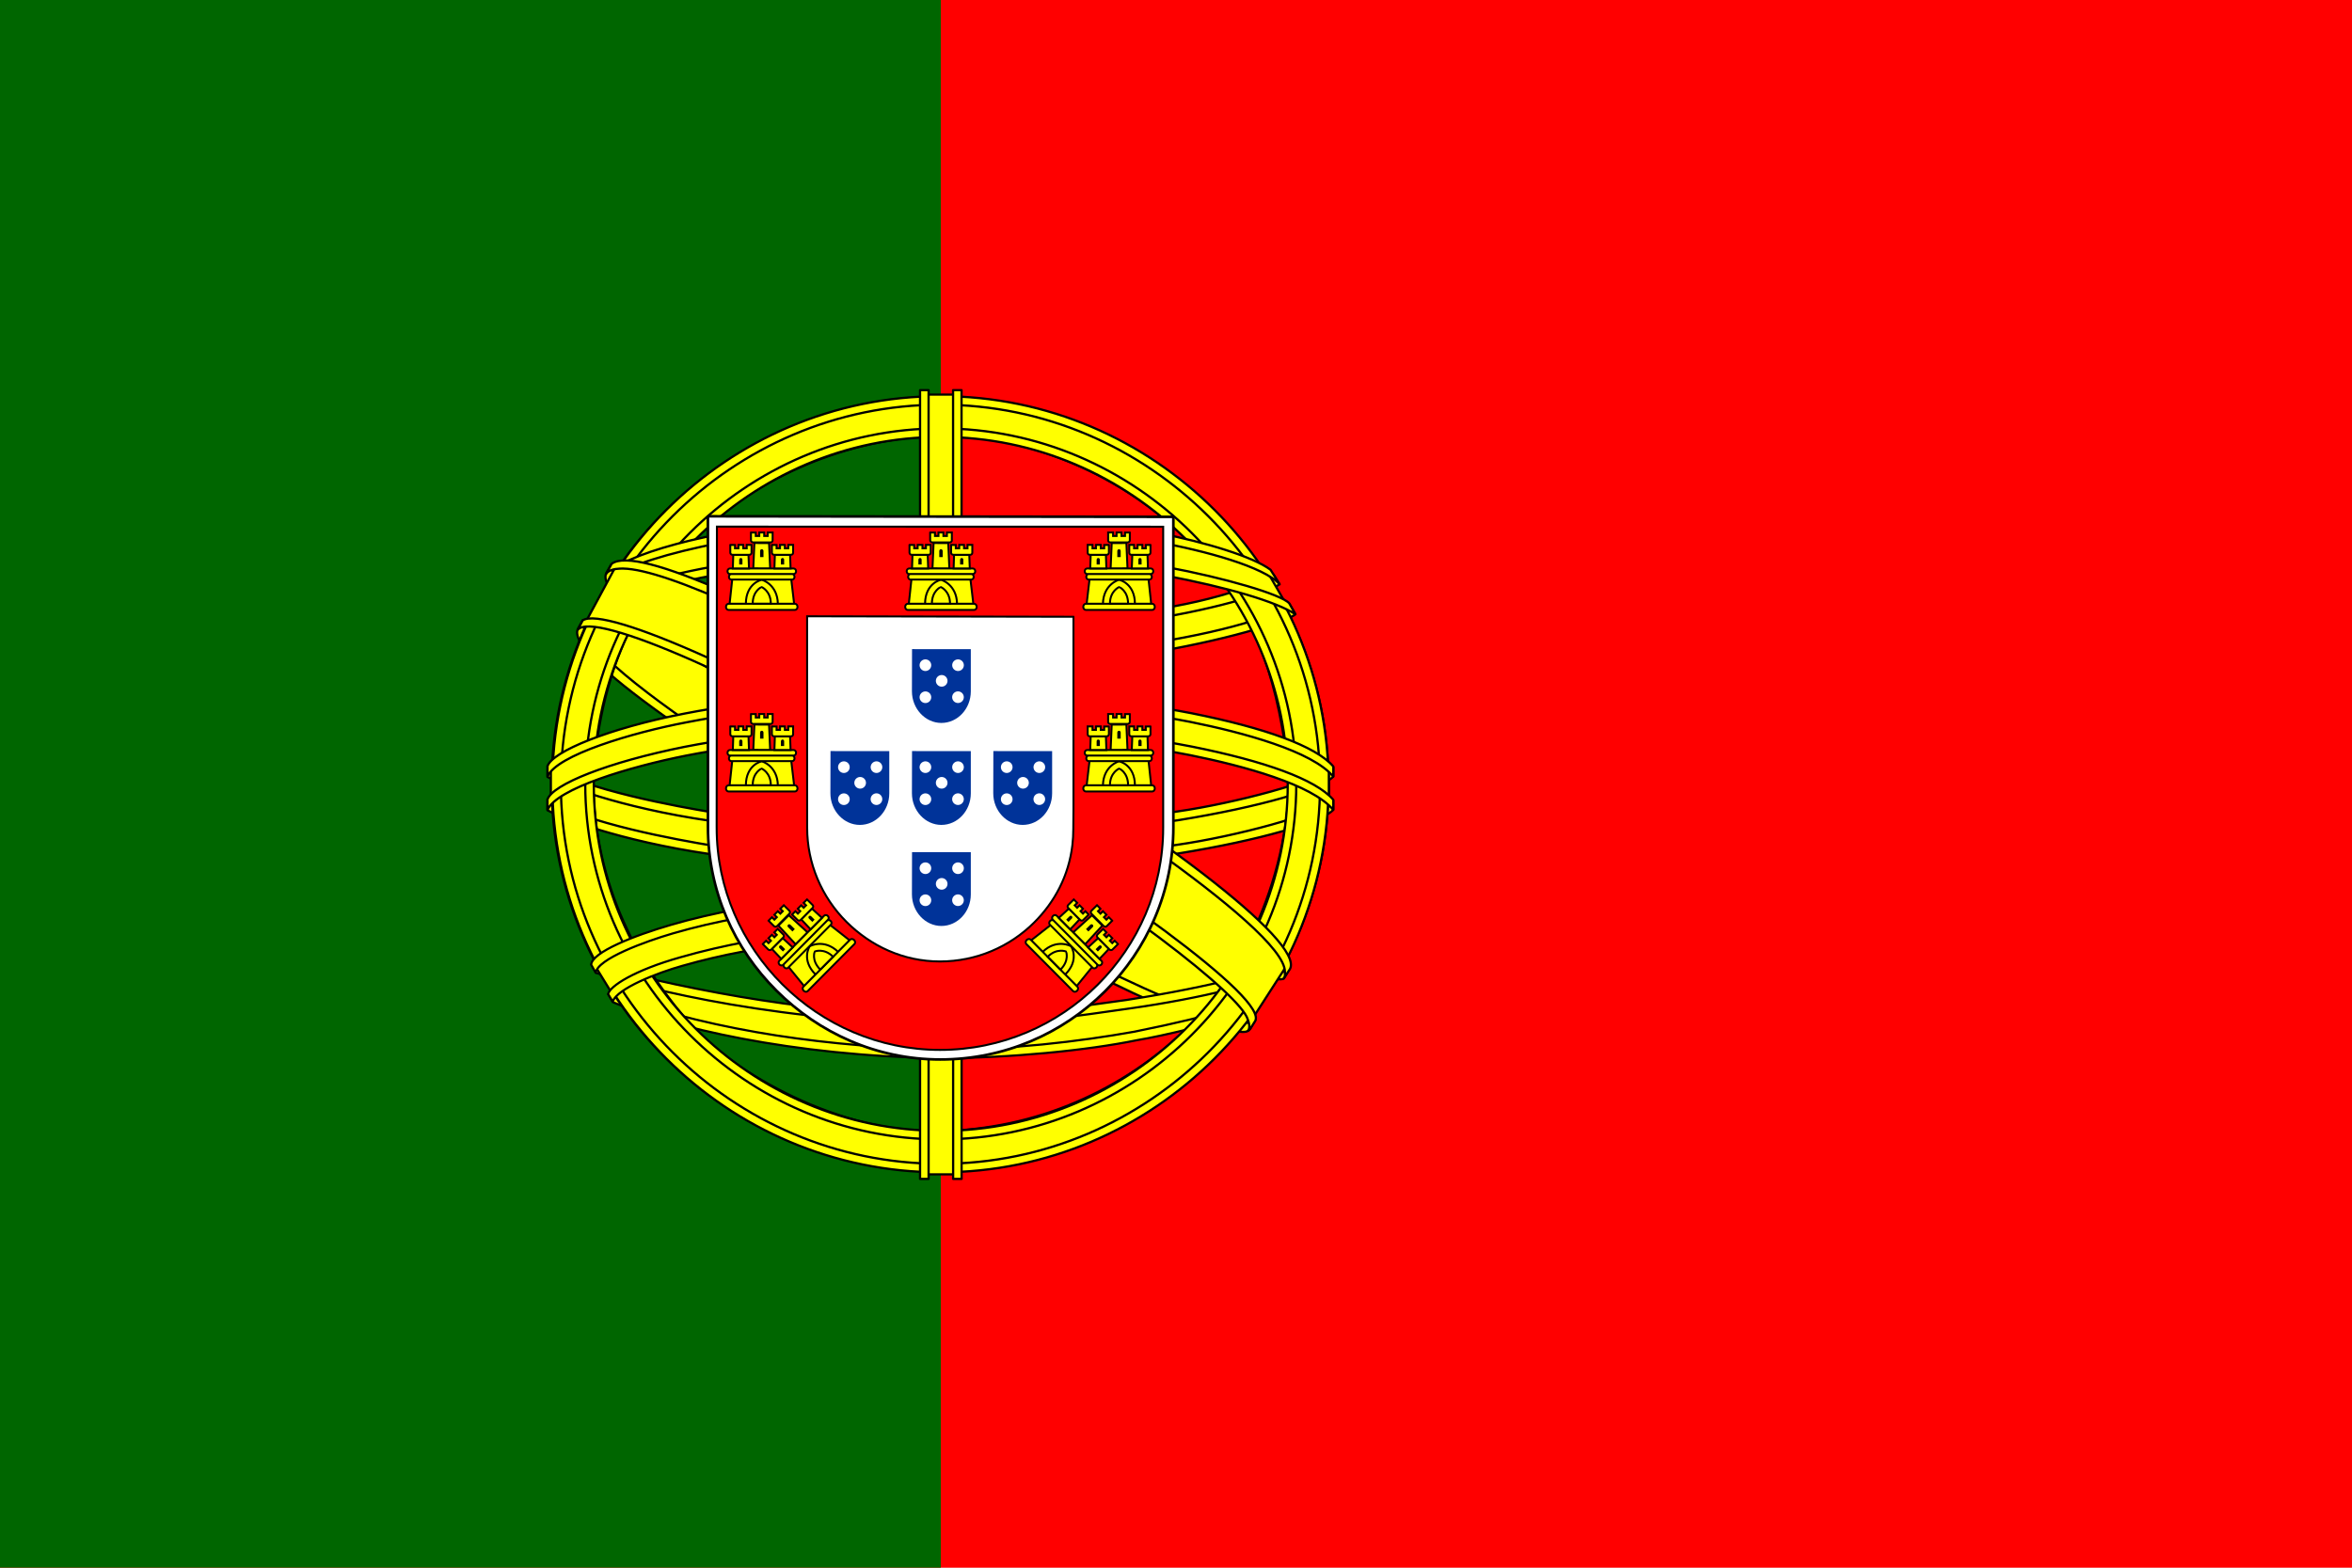
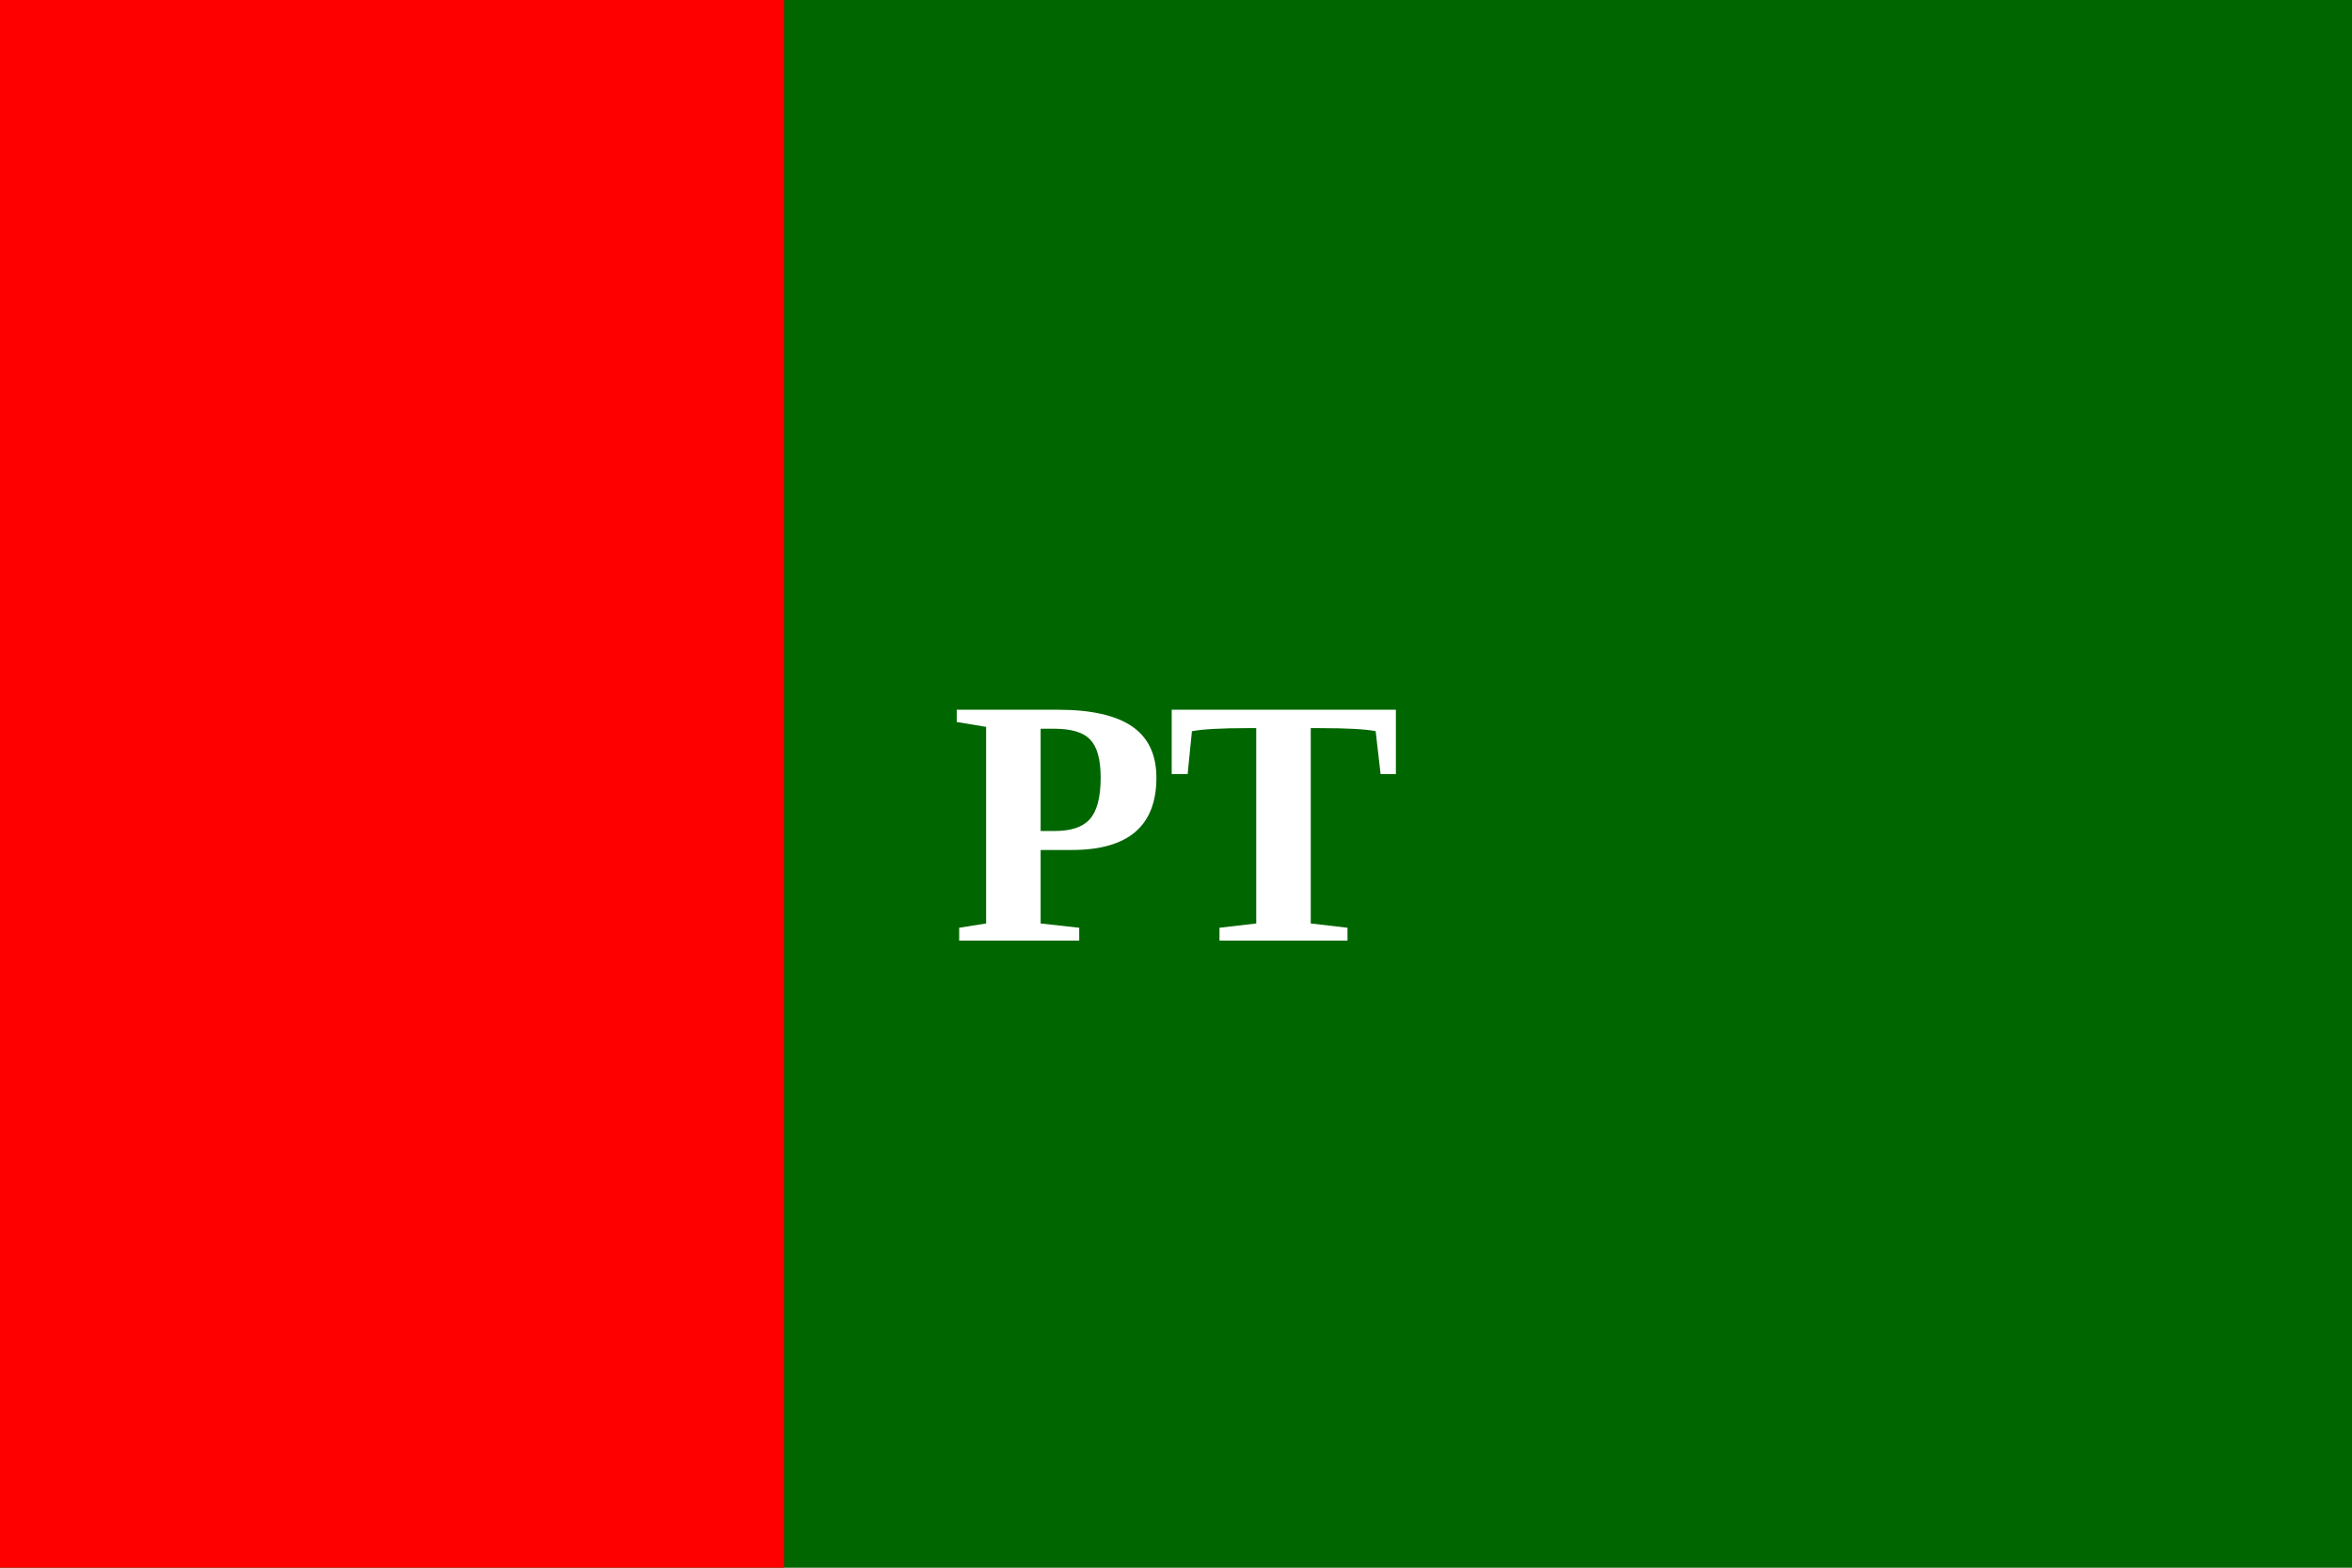
- <svg xmlns="http://www.w3.org/2000/svg" xmlns:xlink="http://www.w3.org/1999/xlink" width="600" height="400">
-   <path fill="red" d="M0 0h600v400H0z" />
-   <path fill="#060" d="M0 0h240v400H0z" />
-   <g fill="#ff0" fill-rule="evenodd" stroke="#000" stroke-linecap="round" stroke-linejoin="round" stroke-width=".573">
-     <path d="M318.24 262.04c-30.21-.91-168.74-87.38-169.69-101.15l7.65-12.757c13.74 19.966 155.36 104.06 169.27 101.08l-7.23 12.823" />
-     <path d="M154.59 146.4c-2.71 7.294 36.149 31.318 82.903 59.754 46.752 28.434 87.065 46.006 90.053 43.486.183-.325 1.47-2.54 1.352-2.523-.56.844-1.923 1.11-4.05.497-12.632-3.643-45.576-18.765-86.375-43.506-40.798-24.743-76.294-47.544-81.81-57.232-.384-.671-.658-1.896-.602-2.848l-.134-.002-1.175 2.053zm164.36 116.04c-.512.93-1.467.96-3.282.761-11.3-1.25-45.589-17.925-86.162-42.213-47.21-28.26-86.2-54.01-81.97-60.74l1.151-2.034.227.07c-3.804 11.405 76.948 57.578 81.702 60.522 46.724 28.947 86.115 45.851 89.601 41.458l-1.268 2.181v-.002z" />
-     <path d="M240.17 169.23c30.237-.239 67.55-4.132 89.023-12.69l-4.626-7.517c-12.693 7.025-50.21 11.644-84.653 12.335-40.736-.375-69.49-4.168-83.897-13.835l-4.367 8.005c26.484 11.207 53.623 13.587 88.52 13.703" />
-     <path d="M330.44 156.71c-.739 1.182-14.743 6.011-35.373 9.575-13.988 2.133-32.234 3.956-55.004 3.978-21.633.02-39.305-1.52-52.684-3.333-21.656-3.395-32.833-8.12-36.965-9.79.395-.785.65-1.337 1.03-2.07 11.895 4.736 23.124 7.591 36.28 9.615 13.29 1.8 30.75 3.362 52.275 3.342 22.664-.023 40.71-1.984 54.616-4.053 21.155-3.412 32.711-7.804 34.334-9.843l1.494 2.579h-.002zm-4.06-7.623c-2.293 1.842-13.718 5.894-33.82 9.104-13.414 1.922-30.471 3.643-52.264 3.664-20.704.02-37.62-1.375-50.485-3.249-20.414-2.666-31.28-7.475-35.196-8.877q.583-1.01 1.194-2.014c3.048 1.535 13.533 5.791 34.226 8.723 12.72 1.803 29.66 3.147 50.262 3.126 21.69-.022 38.553-1.776 51.883-3.688 20.205-2.78 31.077-7.948 32.728-9.241l1.473 2.45zM140.88 205.66c18.598 10.003 59.905 15.044 98.994 15.391 35.591.056 81.958-5.502 99.297-14.69l-.477-10.012c-5.425 8.477-55.113 16.609-99.206 16.276-44.093-.332-85.038-7.143-98.687-15.959l.08 8.991" />
-     <path d="M340.12 204.22v2.387c-2.605 3.116-18.945 7.826-39.436 11.142-15.595 2.391-35.927 4.195-61.262 4.195-24.07 0-43.263-1.716-58.148-4.001-23.53-3.427-38.58-9.427-41.6-11.217l.013-2.786c9.075 6.034 33.661 10.447 41.917 11.798 14.788 2.27 33.868 3.974 57.817 3.974 25.216 0 45.434-1.792 60.931-4.167 14.701-2.123 35.644-7.646 39.767-11.324h.001zm.01-8.492v2.387c-2.605 3.114-18.945 7.824-39.436 11.14-15.595 2.391-35.927 4.195-61.262 4.195-24.07 0-43.263-1.715-58.148-4.002-23.53-3.424-38.58-9.424-41.6-11.216l.013-2.785c9.075 6.033 33.661 10.447 41.917 11.796 14.788 2.272 33.868 3.976 57.817 3.976 25.216 0 45.434-1.792 60.931-4.17 14.701-2.123 35.644-7.646 39.767-11.323zM239.79 260.32c-42.772-.255-79.421-11.659-87.16-13.544l5.643 8.834c13.67 5.75 49.424 14.32 81.927 13.371s60.91-3.466 80.928-13.21l5.787-9.156c-13.642 6.425-60.068 13.639-87.125 13.705" />
-     <path stroke-width=".55" d="M323.3 253.72a134 134 0 0 1-2.596 3.83c-9.442 3.329-24.32 6.824-30.597 7.843-12.824 2.643-32.665 4.594-50.274 4.603-37.89-.554-68.905-7.972-83.496-14.299l-1.178-2.024.193-.304 1.996.774c25.948 9.284 55.091 12.987 82.698 13.652 17.538.062 35.095-2.01 49.292-4.549 21.771-4.362 30.574-7.65 33.275-9.14zm5.017-8.275.066.077a269 269 0 0 1-1.963 3.263c-5.035 1.8-18.702 5.798-38.659 8.589-13.149 1.791-21.322 3.526-47.479 4.034-49.015-1.247-80.75-10.831-88.289-13.195l-1.117-2.143c28.406 7.415 57.422 12.592 89.408 13.12 23.93-.509 34.112-2.271 47.152-4.05 23.27-3.618 34.996-7.449 38.515-8.555a3 3 0 0 0-.154-.2l2.523-.942z" />
-     <path d="M328.83 197.76c.139 28.137-14.26 53.386-25.858 64.525-16.408 15.759-38.163 25.896-63.569 26.363-28.37.521-55.12-17.974-62.295-26.099-14.028-15.885-25.449-36.057-25.815-63.243 1.738-30.709 13.793-52.1 31.268-66.769s40.743-21.813 60.121-21.302c22.358.59 48.475 11.558 66.521 33.332 11.823 14.266 16.943 29.748 19.627 53.193m-89.186-96.342c54.485 0 99.296 44.338 99.296 98.703 0 54.364-44.811 98.704-99.296 98.704s-98.924-44.339-98.924-98.704 44.439-98.703 98.924-98.703" />
-     <path d="M239.91 101.08c54.534 0 99.011 44.483 99.011 99.022 0 54.538-44.478 99.02-99.011 99.02-54.534 0-99.011-44.481-99.011-99.02s44.478-99.022 99.011-99.022m-96.832 99.022c0 53.26 43.736 96.842 96.832 96.842 53.097 0 96.833-43.582 96.833-96.842 0-53.262-43.737-96.844-96.833-96.844s-96.832 43.584-96.832 96.844" />
-     <path d="M239.99 109.31c49.731 0 90.693 40.821 90.693 90.704 0 49.884-40.963 90.703-90.693 90.703s-90.693-40.819-90.693-90.703 40.964-90.704 90.693-90.704m-88.515 90.703c0 48.685 39.979 88.524 88.515 88.524s88.515-39.839 88.515-88.524-39.978-88.525-88.515-88.525-88.515 39.84-88.515 88.525" />
-     <path d="M243.98 100.68h-8.485l.01 198.96h8.514z" />
-     <path d="M243.13 99.546h2.16l.018 201.25h-2.161zm-8.421.002h2.176l.003 201.25h-2.178z" />
-     <path d="M338.99 203.935v-7.355L333 191l-34-9-49-5-59 3-42 10-8.48 6.28v7.357L162 194l51-8h49l36 4 25 6z" />
-     <path d="M239.95 184.77c23.383-.043 46.07 2.215 64.065 5.72 18.569 3.712 31.637 8.355 36.105 13.57l-.005 2.583c-5.388-6.49-22.973-11.248-36.518-13.968-17.858-3.474-40.393-5.717-63.647-5.674-24.538.046-47.387 2.37-64.984 5.803-14.12 2.802-32.951 8.368-35.302 13.858v-2.689c1.291-3.8 15.313-9.479 34.984-13.417 17.729-3.457 40.62-5.741 65.302-5.786m.01-8.492c23.383-.042 46.07 2.217 64.065 5.72 18.569 3.713 31.637 8.355 36.105 13.57l-.005 2.583c-5.388-6.489-22.973-11.247-36.518-13.966-17.858-3.476-40.393-5.719-63.647-5.674-24.538.044-47.276 2.37-64.875 5.801-13.626 2.584-33.226 8.37-35.412 13.86v-2.69c1.291-3.76 15.597-9.642 34.985-13.417 17.729-3.458 40.62-5.74 65.302-5.787zM239.48 132.96c36.849-.184 68.99 5.152 83.695 12.685l5.364 9.279c-12.781-6.888-47.456-14.05-89.005-12.979-33.854.208-70.027 3.727-88.176 13.41l6.403-10.709c14.895-7.724 50.022-11.643 81.72-11.684" />
-     <path d="M239.97 140.62c21.017-.056 41.325 1.13 57.476 4.044 15.041 2.799 29.385 7 31.436 9.26l1.59 2.81c-4.988-3.257-17.4-6.884-33.339-9.906-16.006-3.008-36.3-4.005-57.2-3.95-23.722-.081-42.152 1.171-57.969 3.929-16.728 3.13-28.334 7.601-31.197 9.726l1.558-2.97c5.564-2.838 14.39-6.26 29.223-8.93 16.357-2.988 34.983-3.884 58.423-4.013zm-.009-8.484c20.113-.053 39.972 1.068 55.452 3.85 12.209 2.377 24.283 6.088 28.704 9.39l2.326 3.695c-3.954-4.395-18.836-8.56-31.974-10.892-15.361-2.65-34.395-3.698-54.508-3.866-21.108.06-40.615 1.352-55.752 4.108-14.441 2.749-23.76 6.002-27.703 8.543l2.045-3.087c5.441-2.864 14.232-5.495 25.303-7.646 15.249-2.777 34.876-4.036 56.108-4.095zM289.15 241.26c-18.218-3.4-36.469-3.895-49.217-3.745-61.407.72-81.244 12.61-83.665 16.21l-4.59-7.482c15.635-11.332 49.074-17.687 88.588-17.037 20.518.336 38.224 1.698 53.119 4.583l-4.236 7.473" />
-     <path stroke-width=".55" d="M239.58 236.46c17.082.255 33.849.96 50.033 3.978l-1.172 2.07c-15.031-2.775-31.055-3.837-48.803-3.75-22.663-.178-45.585 1.939-65.541 7.666-6.297 1.753-16.721 5.8-17.784 9.146l-1.166-1.923c.336-1.977 6.636-6.08 18.414-9.39 22.858-6.545 44.24-7.649 66.02-7.799zm.775-8.596c17.698.33 35.975 1.149 53.74 4.668l-1.22 2.153c-16.042-3.184-31.37-4.246-52.415-4.57-22.735.042-46.851 1.663-68.778 8.037-7.08 2.063-19.297 6.52-19.704 10.05l-1.166-2.065c.265-3.206 10.842-7.388 20.358-10.156 22.096-6.424 46.275-8.076 69.186-8.117z" />
-     <path d="m327.58 247.38-7.379 11.449L299 240l-55-37-62-34-32.19-11.01 6.86-12.72L159 144l20 5 66 34 38 24 32 23 13 15z" />
-     <path d="M148.65 158.29c5.646-3.83 47.139 14.655 90.555 40.834 43.301 26.254 84.677 55.921 80.942 61.473l-1.228 1.932-.564.445c.12-.087.743-.848-.06-2.906-1.846-6.07-31.196-29.491-79.895-58.895-47.475-28.31-87.04-45.371-90.997-40.494zm180.44 88.927c3.57-7.052-34.916-36.044-82.632-64.272-48.813-27.666-83.994-43.951-90.42-39.095l-1.428 2.6c-.012.142.052-.178.354-.411 1.168-1.02 3.105-.95 3.979-.967 11.065.166 42.667 14.71 87.006 40.128 19.428 11.315 82.071 51.491 81.832 62.79.017.97.08 1.17-.285 1.651zv-.002z" />
-   </g>
-   <path fill="#fff" stroke="#000" stroke-linejoin="bevel" stroke-width=".67" d="M180.6 211.01c0 16.271 6.663 30.987 17.457 41.742 10.815 10.778 25.512 17.579 41.809 17.579 16.381 0 31.247-6.653 42.016-17.389 10.769-10.735 17.443-25.552 17.446-41.88h-.002v-79.189l-118.74-.141.012 79.278z" />
-   <path fill="red" stroke="#000" stroke-width=".507" d="M182.82 211.12v.045c0 15.557 6.441 29.724 16.775 40.009 10.354 10.305 24.614 16.712 40.214 16.712 15.681 0 29.912-6.36 40.222-16.626 10.308-10.265 16.697-24.433 16.699-40.044h-.002V134.39l-113.84-.019-.07 76.748m91.022-53.747.004 48.891-.041 5.172c0 1.361-.081 2.912-.24 4.233-.925 7.73-4.48 14.467-9.745 19.708-6.164 6.136-14.671 9.942-24.047 9.942-9.327 0-17.64-3.938-23.83-10.1-6.349-6.32-10.03-14.986-10.03-23.947l-.012-54.023 67.94.122z" />
-   <g id="e">
-     <g id="d" fill="#ff0" stroke="#000" stroke-width=".5">
-       <path stroke="none" d="M190.19 154.43c.135-5.521 4.052-6.828 4.08-6.847s4.232 1.407 4.218 6.898z" />
-       <path d="m186.81 147.69-.682 6.345 4.14.009c.04-5.25 3.975-6.123 4.07-6.103.09-.005 3.989 1.16 4.093 6.103h4.151l-.75-6.394-15.022.038zM185.85 154.06h16.946c.357 0 .65.353.65.784 0 .43-.293.781-.65.781H185.85c-.357 0-.65-.35-.65-.781s.293-.784.65-.784z" />
-       <path d="M192.01 154.03c.019-3.313 2.262-4.25 2.274-4.248 0 0 2.342.966 2.36 4.248h-4.634M186.21 145.05h16.245c.342 0 .623.318.623.705s-.28.704-.623.704H186.21c-.342 0-.623-.315-.623-.704 0-.387.28-.705.623-.705zM186.55 146.47h15.538c.327 0 .595.317.595.704 0 .388-.268.704-.595.704H186.55c-.327 0-.595-.316-.595-.704s.268-.704.595-.704zM191.57 135.88l1.227.002v.871h.895v-.89l1.257.004v.887h.897v-.89h1.258l-.002 2.01c0 .317-.254.521-.549.521h-4.41c-.297 0-.57-.237-.572-.526l-.003-1.988zM196.19 138.57l.277 6.451-4.303-.015.285-6.453 3.741.017" />
-       <path id="a" d="m190.94 141.56.131 3.478-4.125.001.116-3.479h3.879z" />
-       <use xlink:href="#a" x="10.609" />
-       <path id="b" d="m186.3 139.04 1.2.003v.872h.877v-.892l1.23.004v.889h.879v-.893l1.23.002-.002 2.012c0 .314-.249.518-.536.518h-4.317c-.29 0-.559-.235-.56-.525l-.002-1.989z" />
-       <use xlink:href="#b" x="10.609" />
-       <path fill="#000" stroke="none" d="M193.9 140.61c-.026-.627.877-.634.866 0v1.536h-.866z" />
-       <path id="c" fill="#000" stroke="none" d="M188.57 142.84c-.003-.606.837-.618.826 0v1.187h-.826z" />
-       <use xlink:href="#c" x="10.641" />
-     </g>
-     <use xlink:href="#d" y="46.32" />
-     <use xlink:href="#d" transform="rotate(-45.202 312.766 180.004)" />
-   </g>
-   <use xlink:href="#d" x="45.714" />
-   <use xlink:href="#e" transform="matrix(-1 0 0 1 479.792 0)" />
-   <g id="f">
-     <path fill="#039" d="M232.636 202.406v.005c0 2.212.85 4.227 2.212 5.69 1.365 1.466 3.245 2.377 5.302 2.377 2.067 0 3.944-.905 5.303-2.365 1.358-1.459 2.202-3.472 2.202-5.693v-10.768l-14.992-.013z" />
-     <path stroke="#fff" stroke-linecap="round" stroke-width="2.972" d="M236.074 195.742v0m8.318 0v0m-4.167 3.993v0m-4.151 4.181v0m8.309-.011v0" />
-   </g>
-   <use xlink:href="#f" y="-26.016" />
-   <use xlink:href="#f" x="-20.799" />
-   <use xlink:href="#f" x="20.745" />
-   <use xlink:href="#f" y="25.784" />
+ <svg xmlns="http://www.w3.org/2000/svg" viewBox="0 0 60 40">
+   <rect width="60" height="40" fill="#006600" />
+   <rect width="20" height="40" fill="#FF0000" />
+   <text x="30" y="24" font-size="9" fill="white" text-anchor="middle" font-weight="bold">PT</text>
</svg>
